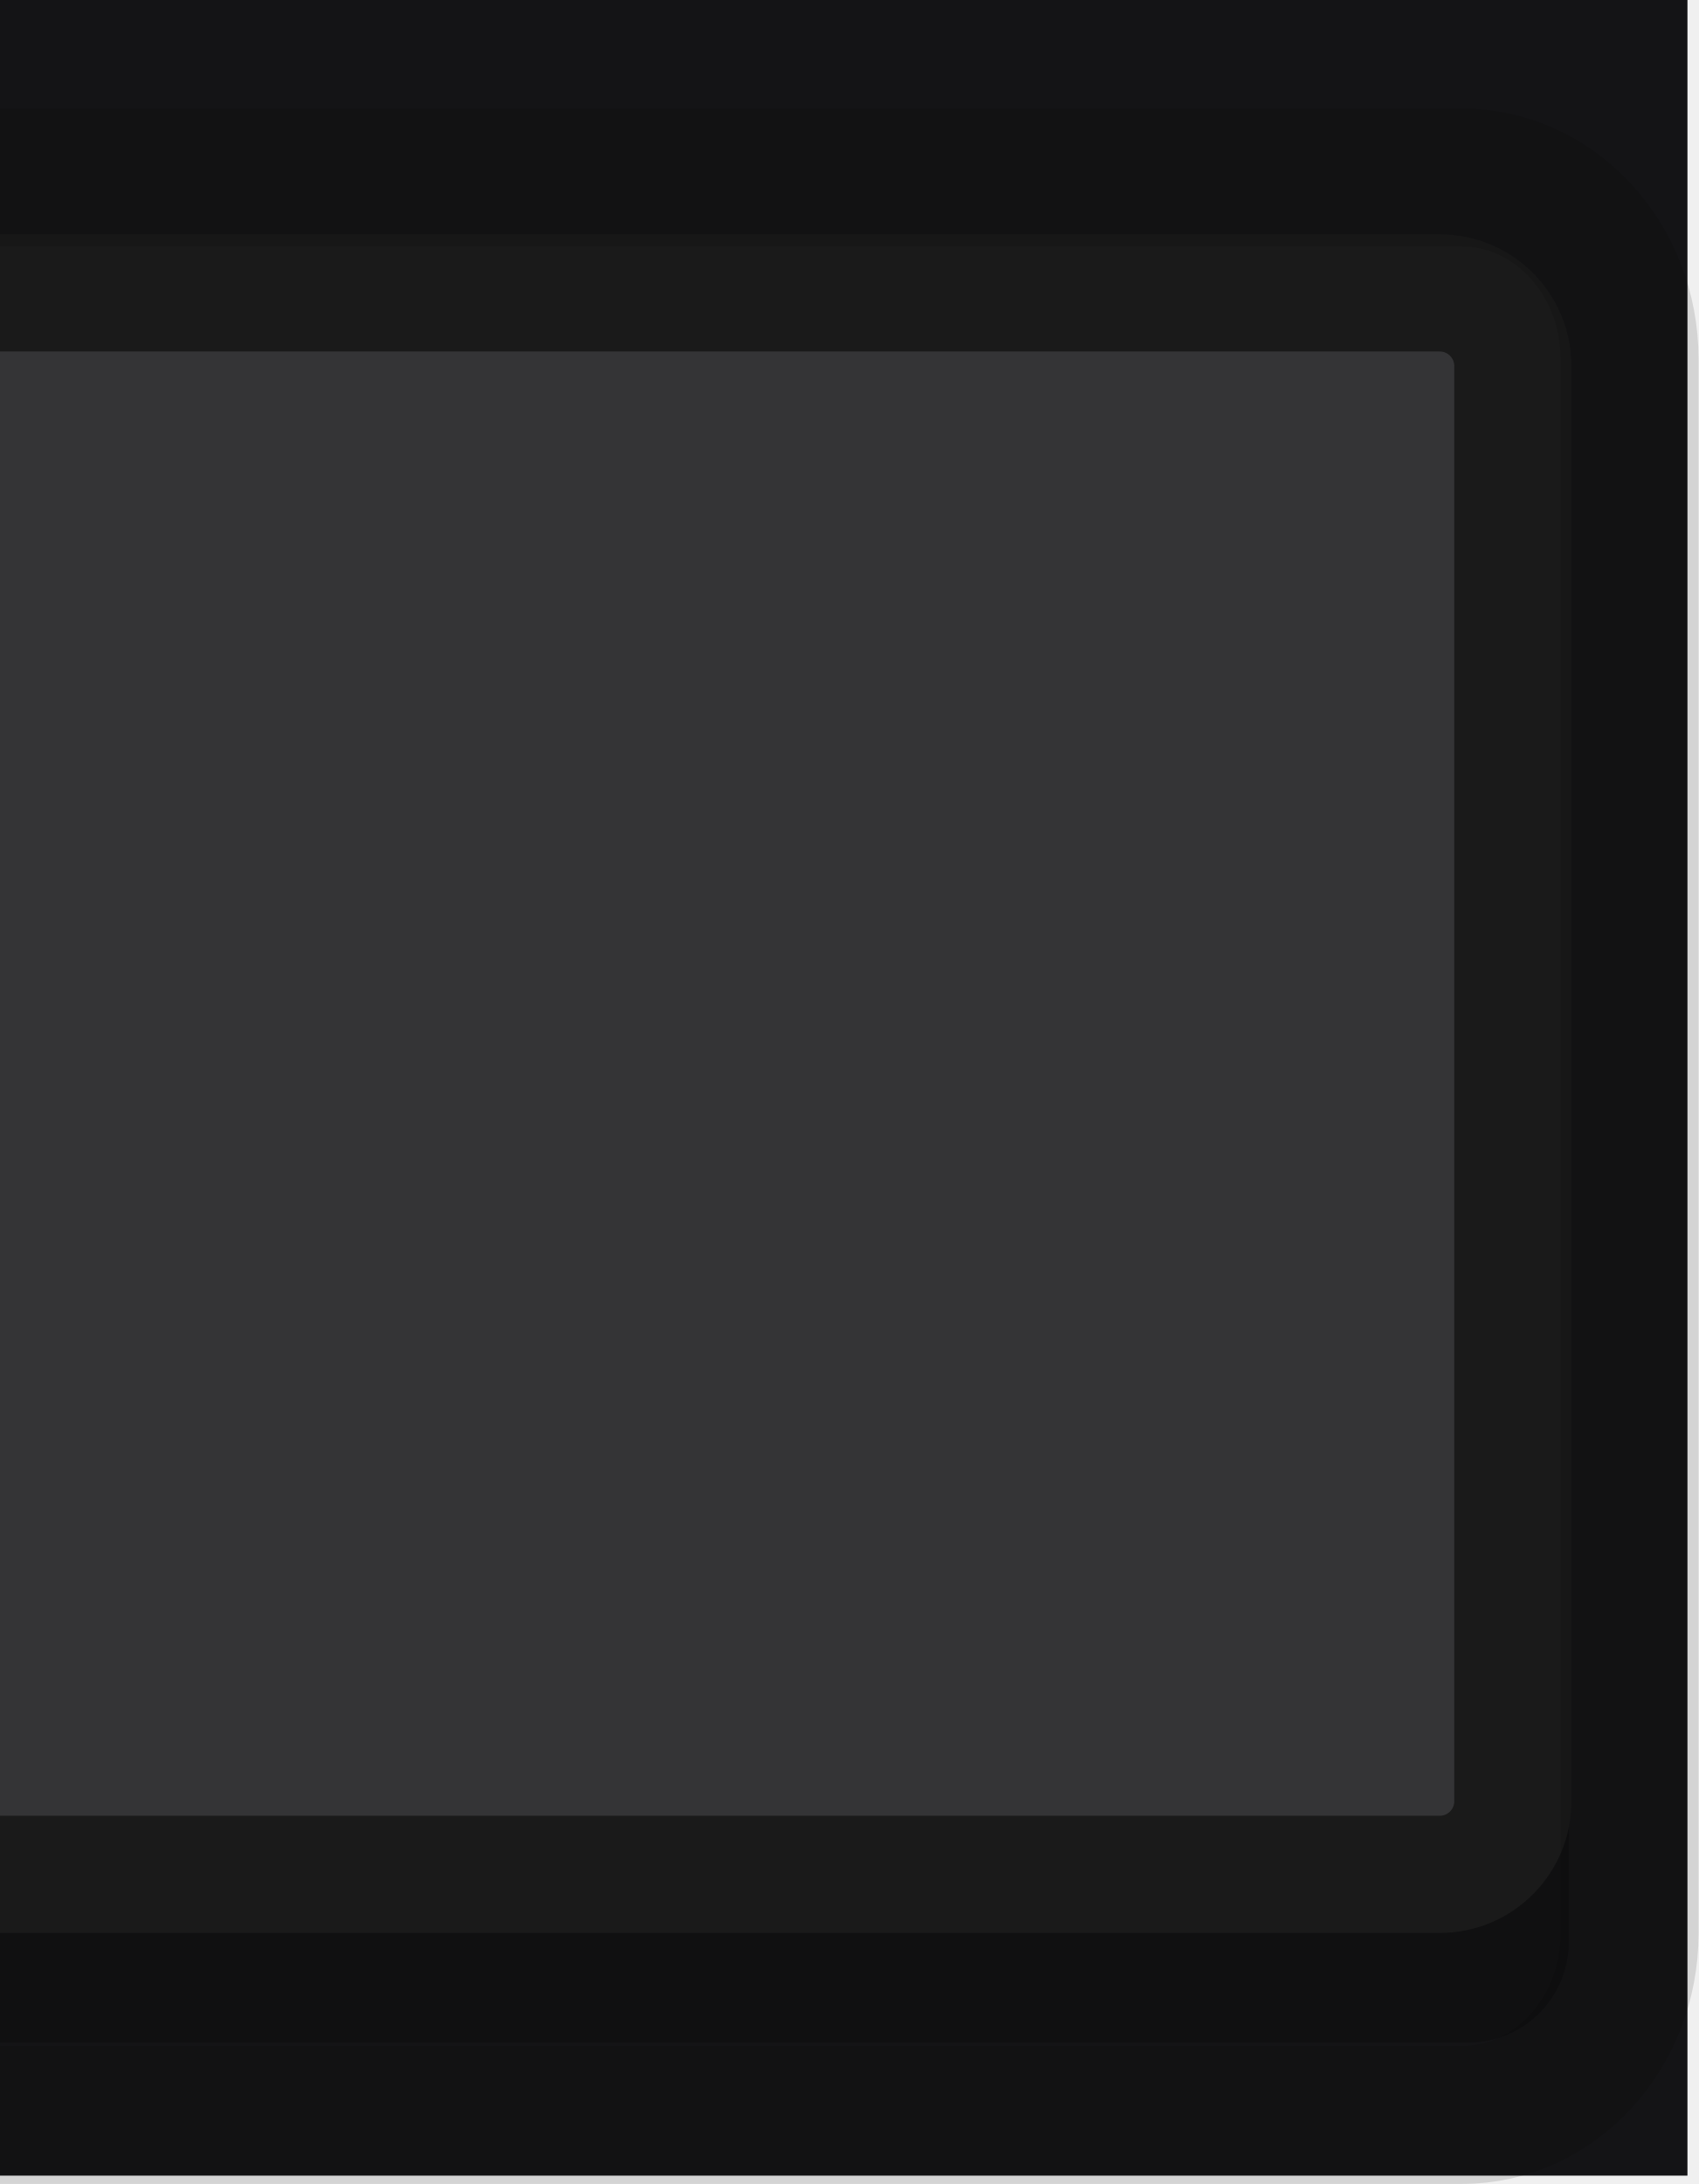
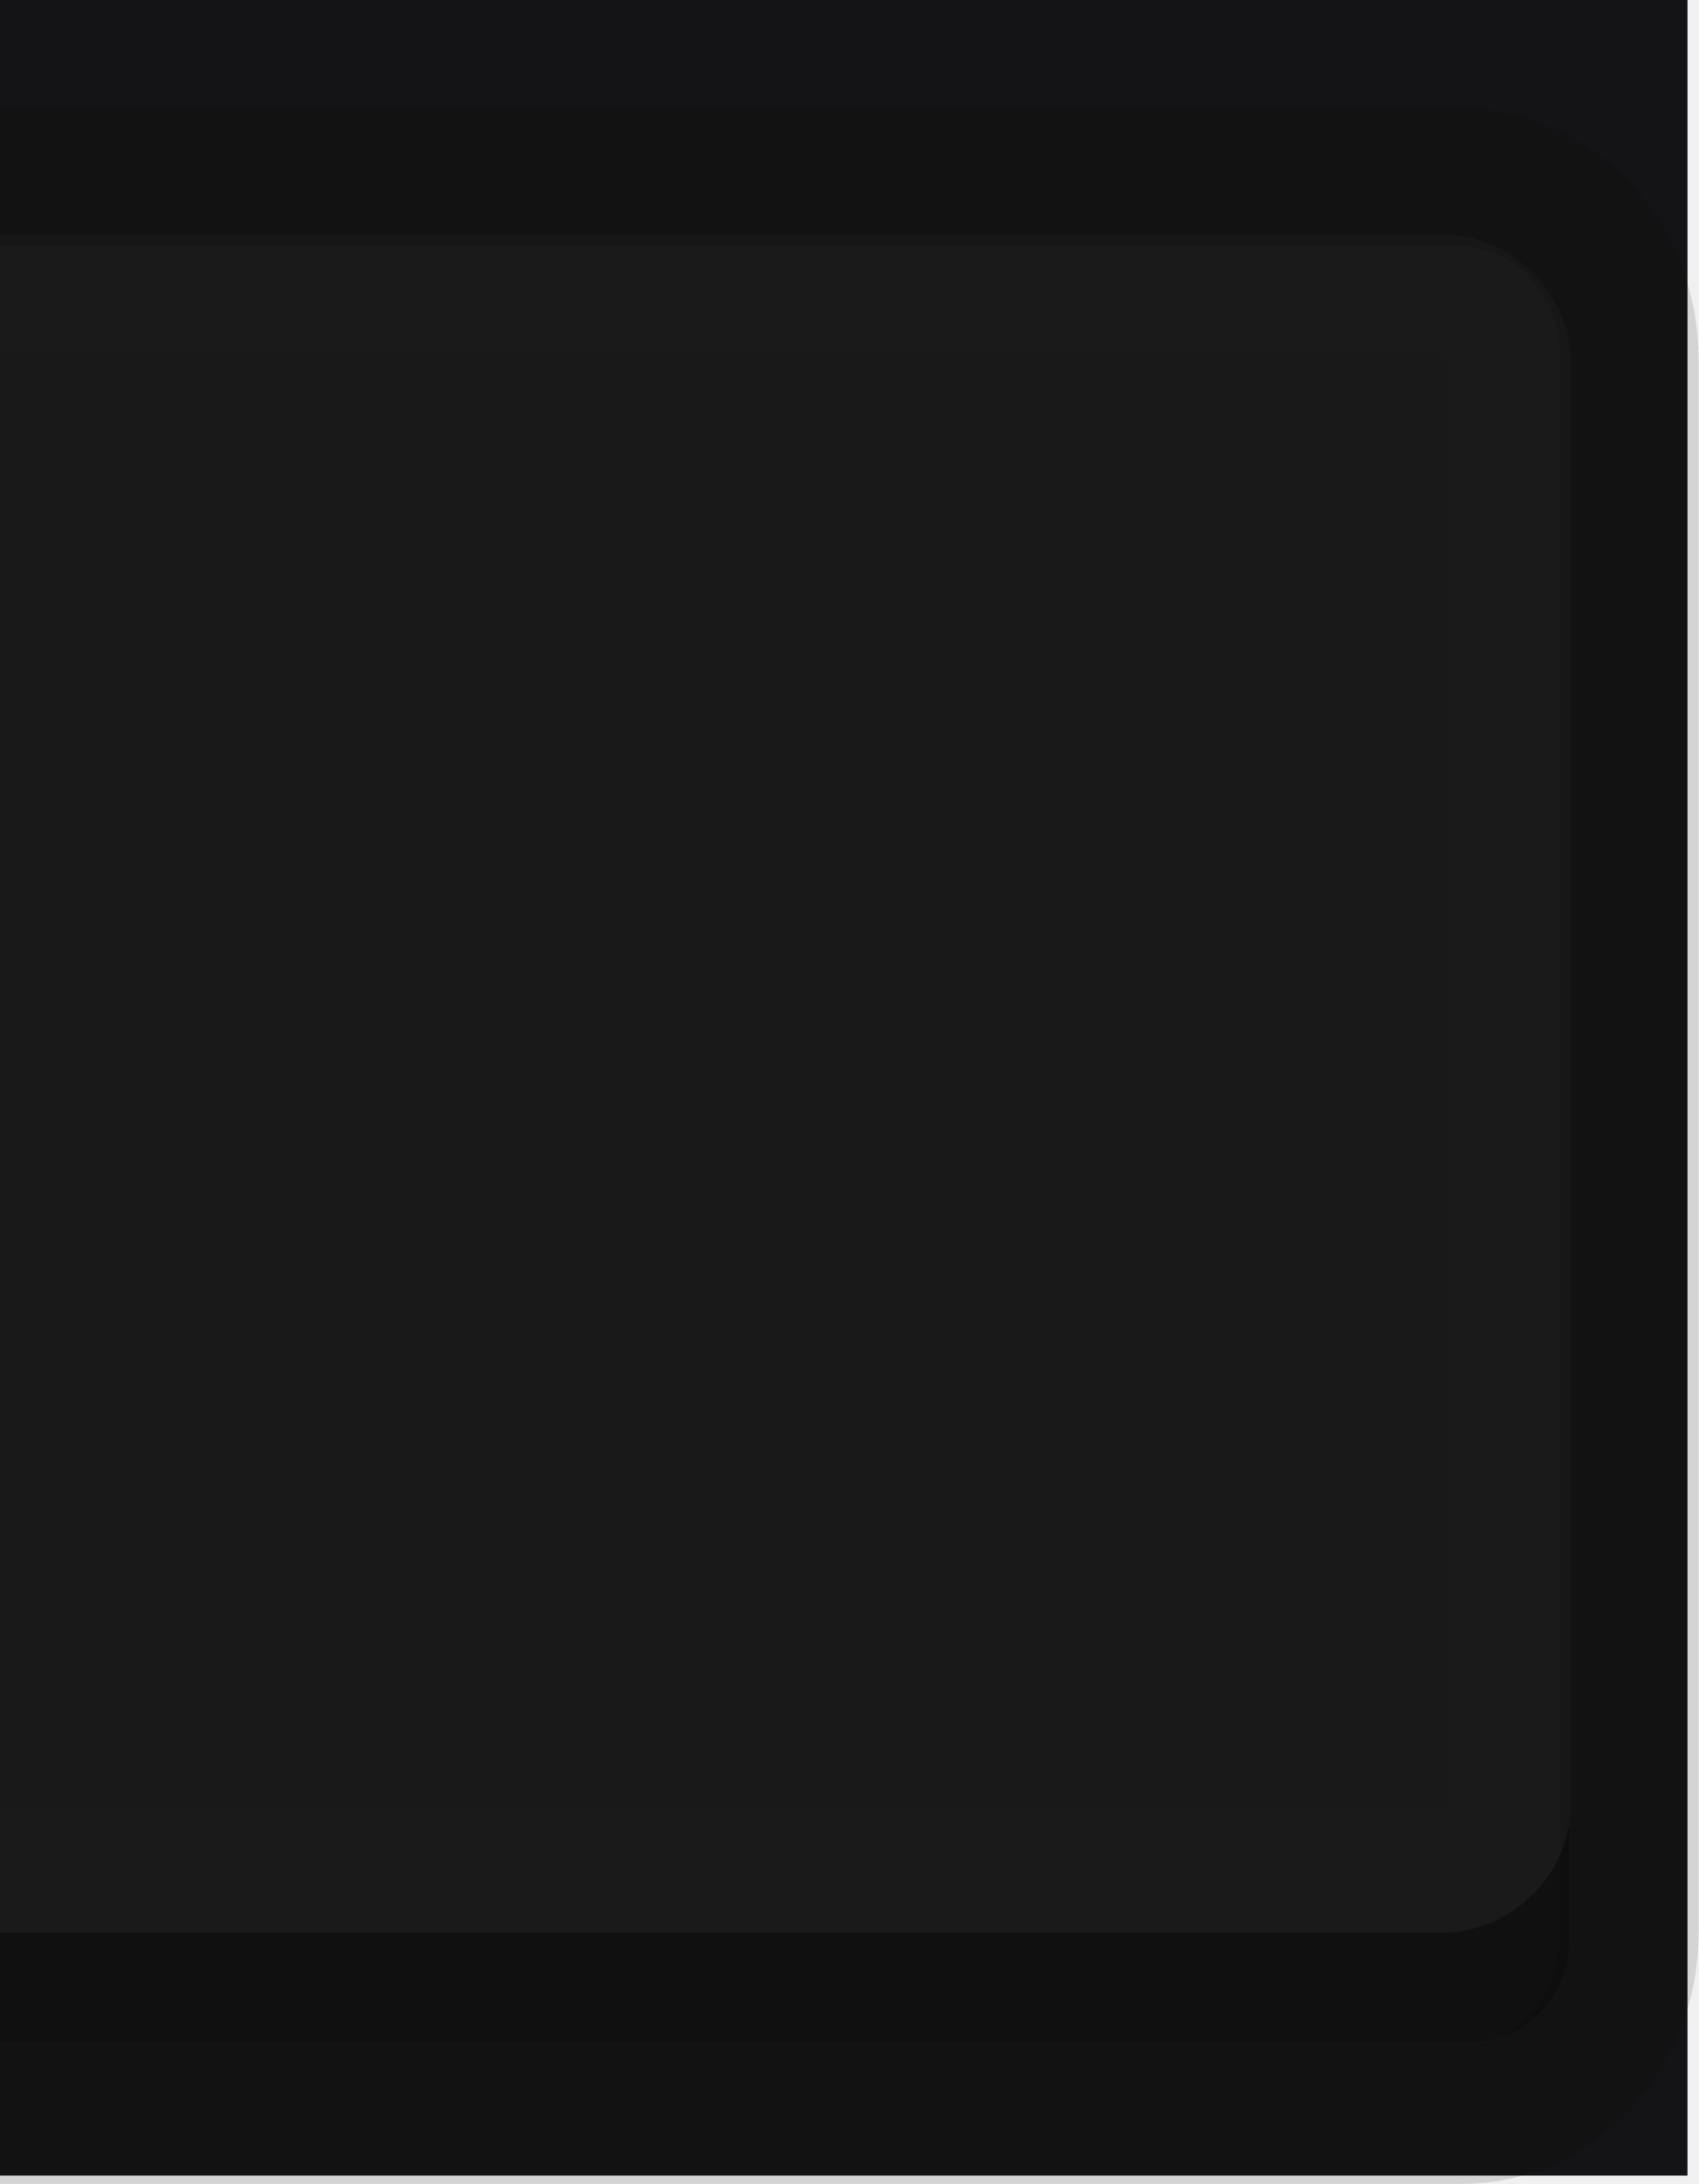
<svg xmlns="http://www.w3.org/2000/svg" xmlns:xlink="http://www.w3.org/1999/xlink" width="14" height="18" id="svg33222" version="1.1">
  <defs id="defs33224">
    <linearGradient id="linearGradient4292">
      <stop id="stop4294" offset="0" style="stop-color:#000000;stop-opacity:0.206" />
      <stop id="stop4296" offset="1" style="stop-color:#000000;stop-opacity:0.012;" />
    </linearGradient>
    <linearGradient id="linearGradient3770">
      <stop style="stop-color:#0a0a0a;stop-opacity:1;" offset="0" id="stop3772" />
      <stop style="stop-color:#1a1a1a;stop-opacity:1;" offset="1" id="stop3774" />
    </linearGradient>
    <linearGradient id="linearGradient3845">
      <stop style="stop-color:#040404;stop-opacity:1;" offset="0" id="stop3847" />
      <stop id="stop4286" offset="0.15" style="stop-color:#050505;stop-opacity:1;" />
      <stop style="stop-color:#050505;stop-opacity:1;" offset="0.75" id="stop4359" />
      <stop style="stop-color:#0c0c0c;stop-opacity:1;" offset="1" id="stop3849" />
    </linearGradient>
    <linearGradient id="linearGradient3837">
      <stop style="stop-color:#f2f3f5;stop-opacity:0;" offset="0" id="stop3839" />
      <stop style="stop-color:#ffffff;stop-opacity:0;" offset="1" id="stop3841" />
    </linearGradient>
    <linearGradient xlink:href="#linearGradient3837" id="linearGradient3843" x1="8" y1="1.925" x2="8" y2="14.003" gradientUnits="userSpaceOnUse" />
    <linearGradient xlink:href="#linearGradient3845" id="linearGradient3851" x1="8" y1="1.537" x2="8" y2="13.463" gradientUnits="userSpaceOnUse" />
    <linearGradient xlink:href="#linearGradient3845-4" id="linearGradient3851-4" x1="8" y1="1.537" x2="8" y2="13.463" gradientUnits="userSpaceOnUse" />
    <linearGradient id="linearGradient3845-4">
      <stop style="stop-color:#0e0e0e;stop-opacity:1;" offset="0" id="stop3847-1" />
      <stop id="stop4286-2" offset="0.15" style="stop-color:#101010;stop-opacity:1;" />
      <stop style="stop-color:#121212;stop-opacity:1;" offset="1" id="stop3849-8" />
    </linearGradient>
    <linearGradient xlink:href="#linearGradient3845" id="linearGradient3791" gradientUnits="userSpaceOnUse" x1="8" y1="1.537" x2="8" y2="13.463" />
    <linearGradient xlink:href="#linearGradient3770-3" id="linearGradient3776-3" x1="5.067" y1="0.943" x2="5.067" y2="13.013" gradientUnits="userSpaceOnUse" />
    <linearGradient id="linearGradient3770-3">
      <stop style="stop-color:#0d0d0d;stop-opacity:1;" offset="0" id="stop3772-6" />
      <stop style="stop-color:#1a1a1a;stop-opacity:1;" offset="1" id="stop3774-5" />
    </linearGradient>
    <linearGradient xlink:href="#linearGradient3845-8" id="linearGradient3794-8" gradientUnits="userSpaceOnUse" x1="8" y1="1.537" x2="8" y2="13.463" gradientTransform="matrix(1.002268,0,0,0.9310016,0.9818547,0.01748899)" />
    <linearGradient id="linearGradient3845-8">
      <stop style="stop-color:#000000;stop-opacity:0.043;" offset="0" id="stop3847-6" />
      <stop id="stop4286-7" offset="0.126" style="stop-color:#000000;stop-opacity:0;" />
      <stop style="stop-color:#050505;stop-opacity:0;" offset="0.85" id="stop4359-3" />
      <stop style="stop-color:#000000;stop-opacity:0.043;" offset="1" id="stop3849-1" />
    </linearGradient>
    <linearGradient y2="7.253" x2="15.758" y1="7.253" x1="0.242" gradientTransform="matrix(0.8775653,0,0,0.7973915,1.979477,1.019564)" gradientUnits="userSpaceOnUse" id="linearGradient3801" xlink:href="#linearGradient3845-8" />
    <linearGradient xlink:href="#linearGradient3770" id="linearGradient3789" gradientUnits="userSpaceOnUse" gradientTransform="matrix(1.064347,0,0,0.997744,-0.07977467,0.01579233)" x1="5.067" y1="0.943" x2="5.067" y2="13.013" />
    <linearGradient xlink:href="#linearGradient3845" id="linearGradient3792" gradientUnits="userSpaceOnUse" gradientTransform="matrix(1.066761,0,0,0.9289012,0.9652592,0.03324187)" x1="8" y1="1.537" x2="8" y2="13.463" />
    <linearGradient xlink:href="#linearGradient3845-8" id="linearGradient3844" gradientUnits="userSpaceOnUse" gradientTransform="matrix(0.8775653,0,0,0.7973915,1.979477,1.019564)" x1="0.242" y1="7.253" x2="15.758" y2="7.253" />
    <linearGradient xlink:href="#linearGradient3845" id="linearGradient3849" gradientUnits="userSpaceOnUse" gradientTransform="matrix(1.066761,0,0,0.9289012,0.9652592,0.03324187)" x1="8" y1="1.537" x2="8" y2="13.463" />
    <linearGradient xlink:href="#linearGradient3770-4" id="linearGradient3847-2" gradientUnits="userSpaceOnUse" gradientTransform="matrix(1.064347,0,0,0.997744,-0.07977467,0.01579233)" x1="5.067" y1="0.943" x2="5.067" y2="13.013" />
    <linearGradient id="linearGradient3770-4">
      <stop style="stop-color:#000000;stop-opacity:0.157;" offset="0" id="stop3772-8" />
      <stop id="stop4154" offset="0.65" style="stop-color:#000000;stop-opacity:0;" />
      <stop style="stop-color:#ffffff;stop-opacity:0.008;" offset="1" id="stop3774-7" />
    </linearGradient>
    <linearGradient xlink:href="#linearGradient3845-9" id="linearGradient3849-9" gradientUnits="userSpaceOnUse" gradientTransform="matrix(1.066761,0,0,0.9289012,0.9652592,0.03324187)" x1="8" y1="1.537" x2="8" y2="13.463" />
    <linearGradient id="linearGradient3845-9">
      <stop style="stop-color:#040404;stop-opacity:1;" offset="0" id="stop3847-3" />
      <stop id="stop4286-77" offset="0.15" style="stop-color:#050505;stop-opacity:1;" />
      <stop style="stop-color:#050505;stop-opacity:1;" offset="0.75" id="stop4359-7" />
      <stop style="stop-color:#0c0c0c;stop-opacity:1;" offset="1" id="stop3849-9" />
    </linearGradient>
    <linearGradient y2="13.013" x2="5.067" y1="0.943" x1="5.067" gradientTransform="matrix(0.9762015,0,0,0.9208038,0.6292035,0.5078173)" gradientUnits="userSpaceOnUse" id="linearGradient4068" xlink:href="#linearGradient3770-4" />
    <linearGradient y2="13.013" x2="5.067" y1="0.943" x1="5.067" gradientTransform="matrix(0.9762015,0,0,0.9208038,0.6292035,0.5078173)" gradientUnits="userSpaceOnUse" id="linearGradient4068-8" xlink:href="#linearGradient3770-4-0" />
    <linearGradient id="linearGradient3770-4-0">
      <stop style="stop-color:#da1d1d;stop-opacity:1;" offset="0" id="stop3772-8-4" />
      <stop style="stop-color:#1a1a1a;stop-opacity:1;" offset="1" id="stop3774-7-0" />
    </linearGradient>
    <linearGradient y2="13.013" x2="5.067" y1="0.943" x1="5.067" gradientTransform="matrix(0.9762015,0,0,0.9208038,-22.8297,2.39257)" gradientUnits="userSpaceOnUse" id="linearGradient4118" xlink:href="#linearGradient3770-4-0" />
    <linearGradient y2="13.013" x2="5.067" y1="0.943" x1="5.067" gradientTransform="matrix(0.9762015,0,0,0.9208038,0.6292035,0.5078173)" gradientUnits="userSpaceOnUse" id="linearGradient4068-4" xlink:href="#linearGradient3770-4-08" />
    <linearGradient id="linearGradient3770-4-08">
      <stop style="stop-color:#000000;stop-opacity:0.039;" offset="0" id="stop3772-8-3" />
      <stop style="stop-color:#000000;stop-opacity:0.012;" offset="1" id="stop3774-7-6" />
    </linearGradient>
    <linearGradient y2="13.013" x2="5.067" y1="0.943" x1="5.067" gradientTransform="matrix(0.9762015,0,0,0.9208038,-20.92873,-0.1167144)" gradientUnits="userSpaceOnUse" id="linearGradient4118-1" xlink:href="#linearGradient3770-4-08" />
    <linearGradient y2="13.013" x2="5.067" y1="0.943" x1="5.067" gradientTransform="matrix(0.9762015,0,0,0.9208038,-24.50963,10.74801)" gradientUnits="userSpaceOnUse" id="linearGradient4118-1-1" xlink:href="#linearGradient3770-4-08-1" />
    <linearGradient id="linearGradient3770-4-08-1">
      <stop style="stop-color:#000000;stop-opacity:0.353;" offset="0" id="stop3772-8-3-7" />
      <stop id="stop4210" offset="0.2" style="stop-color:#000000;stop-opacity:0.016;" />
      <stop style="stop-color:#000000;stop-opacity:0;" offset="1" id="stop3774-7-6-7" />
    </linearGradient>
    <linearGradient y2="13.013" x2="5.067" y1="0.943" x1="5.067" gradientTransform="matrix(0.9762015,0,0,0.9208038,-16.24261,-0.4261752)" gradientUnits="userSpaceOnUse" id="linearGradient4171" xlink:href="#linearGradient3770-4-08-1" />
    <linearGradient y2="13.013" x2="5.067" y1="0.943" x1="5.067" gradientTransform="matrix(0.9762015,0,0,0.9208038,-24.50963,10.74801)" gradientUnits="userSpaceOnUse" id="linearGradient4118-1-7" xlink:href="#linearGradient3770-4-08-12" />
    <linearGradient id="linearGradient3770-4-08-12">
      <stop style="stop-color:#da1d1d;stop-opacity:1;" offset="0" id="stop3772-8-3-5" />
      <stop style="stop-color:#1a1a1a;stop-opacity:1;" offset="1" id="stop3774-7-6-0" />
    </linearGradient>
    <linearGradient y2="13.013" x2="5.067" y1="0.943" x1="5.067" gradientTransform="matrix(0,-0.9762015,0.9952605,0,-15.76435,14.38231)" gradientUnits="userSpaceOnUse" id="linearGradient4171-4" xlink:href="#linearGradient3770-4-08-12" />
    <linearGradient xlink:href="#linearGradient3770-4-08-1" id="linearGradient4208" gradientUnits="userSpaceOnUse" gradientTransform="matrix(0.9842527,0,0,0.9713974,0.4890933,0.5564086)" x1="5.067" y1="0.943" x2="5.067" y2="13.013" />
    <linearGradient y2="13.013" x2="5.067" y1="0.943" x1="5.067" gradientTransform="matrix(0.9762015,0,0,0.9208038,-20.92873,-2.116714)" gradientUnits="userSpaceOnUse" id="linearGradient4118-1-4" xlink:href="#linearGradient3770-4-08-11" />
    <linearGradient id="linearGradient3770-4-08-11">
      <stop style="stop-color:#da1d1d;stop-opacity:1;" offset="0" id="stop3772-8-3-3" />
      <stop style="stop-color:#1a1a1a;stop-opacity:1;" offset="1" id="stop3774-7-6-09" />
    </linearGradient>
    <linearGradient y2="13.013" x2="5.067" y1="0.943" x1="5.067" gradientTransform="matrix(0.9762015,0,0,0.9208038,-19.51405,-2.160923)" gradientUnits="userSpaceOnUse" id="linearGradient4227" xlink:href="#linearGradient3770-4-08-11" />
    <linearGradient xlink:href="#linearGradient3770-4-08" id="linearGradient4247" gradientUnits="userSpaceOnUse" gradientTransform="matrix(0.9762015,0,0,0.9284381,0.5566811,0.520914)" x1="1.625" y1="5.991" x2="4.163" y2="5.991" />
    <linearGradient xlink:href="#linearGradient3845-7" id="linearGradient3794" gradientUnits="userSpaceOnUse" x1="8" y1="1.537" x2="8" y2="13.463" gradientTransform="matrix(1.002268,0,0,0.9310016,0.9818547,0.01748899)" />
    <linearGradient id="linearGradient3845-7">
      <stop style="stop-color:#0a0a0a;stop-opacity:1;" offset="0" id="stop3847-0" />
      <stop id="stop4286-9" offset="0.15" style="stop-color:#0c0c0c;stop-opacity:1;" />
      <stop style="stop-color:#0c0c0c;stop-opacity:1;" offset="0.75" id="stop4359-2" />
      <stop style="stop-color:#161616;stop-opacity:1;" offset="1" id="stop3849-7" />
    </linearGradient>
    <linearGradient y2="15.126" x2="7.395" y1="0.046" x1="7.395" gradientTransform="matrix(0.8775653,0,0,0.7973915,1.979477,1.019564)" gradientUnits="userSpaceOnUse" id="linearGradient3801-1" xlink:href="#linearGradient3845-8-9" />
    <linearGradient id="linearGradient3845-8-9">
      <stop style="stop-color:#000000;stop-opacity:1;" offset="0" id="stop3847-6-2" />
      <stop id="stop4286-7-7" offset="0.126" style="stop-color:#000000;stop-opacity:0;" />
      <stop style="stop-color:#000000;stop-opacity:0;" offset="0.85" id="stop4359-3-5" />
      <stop style="stop-color:#000000;stop-opacity:0;" offset="1" id="stop3849-1-4" />
    </linearGradient>
    <linearGradient xlink:href="#linearGradient3826" id="linearGradient3832" x1="-5.167" y1="6.607" x2="-5.167" y2="18.416" gradientUnits="userSpaceOnUse" gradientTransform="translate(13.53311,-5.531343)" />
    <linearGradient id="linearGradient3826">
      <stop style="stop-color:#000000;stop-opacity:1;" offset="0" id="stop3828" />
      <stop id="stop3834" offset="0.25" style="stop-color:#000000;stop-opacity:0;" />
      <stop style="stop-color:#000000;stop-opacity:0;" offset="1" id="stop3830" />
    </linearGradient>
    <linearGradient y2="18.416" x2="-5.167" y1="6.607" x1="-5.167" gradientTransform="translate(13.53311,-5.531343)" gradientUnits="userSpaceOnUse" id="linearGradient3835" xlink:href="#linearGradient3826" />
    <linearGradient xlink:href="#linearGradient3845" id="linearGradient3967" gradientUnits="userSpaceOnUse" gradientTransform="matrix(1.066761,0,0,0.9289012,0.9652592,0.03324187)" x1="8" y1="1.537" x2="8" y2="13.463" />
    <linearGradient xlink:href="#linearGradient3845-8" id="linearGradient3969" gradientUnits="userSpaceOnUse" gradientTransform="matrix(0.8775653,0,0,0.7973915,1.979477,1.019564)" x1="0.242" y1="7.253" x2="15.758" y2="7.253" />
    <linearGradient xlink:href="#linearGradient3770-4" id="linearGradient3971" gradientUnits="userSpaceOnUse" gradientTransform="matrix(0.9762015,0,0,0.9208038,0.6292035,0.5078173)" x1="5.067" y1="0.943" x2="5.067" y2="13.013" />
    <linearGradient xlink:href="#linearGradient3770-4-08" id="linearGradient3973" gradientUnits="userSpaceOnUse" gradientTransform="matrix(0.9762015,0,0,0.9284381,0.5566811,0.520914)" x1="1.625" y1="5.991" x2="4.163" y2="5.991" />
    <linearGradient xlink:href="#linearGradient3770-4-08-1" id="linearGradient3975" gradientUnits="userSpaceOnUse" gradientTransform="matrix(0.9842527,0,0,0.9713974,0.4890933,0.5564086)" x1="5.067" y1="0.943" x2="5.067" y2="13.013" />
    <linearGradient xlink:href="#linearGradient3845-7" id="linearGradient3977" gradientUnits="userSpaceOnUse" gradientTransform="matrix(1.002268,0,0,0.9310016,0.9818547,0.01748899)" x1="8" y1="1.537" x2="8" y2="13.463" />
    <linearGradient xlink:href="#linearGradient3845-8-9" id="linearGradient3979" gradientUnits="userSpaceOnUse" gradientTransform="matrix(0.8775653,0,0,0.7973915,1.979477,1.019564)" x1="7.395" y1="0.046" x2="7.395" y2="15.126" />
    <linearGradient xlink:href="#linearGradient3826" id="linearGradient3981" gradientUnits="userSpaceOnUse" gradientTransform="translate(13.53311,-5.531343)" x1="-5.167" y1="6.607" x2="-5.167" y2="18.416" />
  </defs>
  <g id="layer1" transform="translate(0,2)">
    <path style="color:#000000;display:inline;overflow:visible;visibility:visible;opacity:0.04;fill:none;stroke:#ffffff;stroke-width:1;stroke-miterlimit:4;stroke-opacity:1;marker:none;enable-background:accumulate" d="m 0.957,30.999 0,9 c 0,1.385 -1.115,2.5 -2.5,2.5 l -10,0 c -1.385,0 -2.5,-1.115 -2.5,-2.5 l 0,-9" id="rect17861-5-8" />
    <g transform="translate(-4.091198,-0.06896806)" id="g4186">
      <rect y="-2" x="0" height="18" width="18" id="rect3142-0" style="fill:#141416;fill-opacity:1;fill-rule:evenodd;stroke:none" />
      <g id="g4185">
        <rect ry="0.346" rx="0.346" y="1.301" x="1.507" height="13.119" width="15.031" id="rect17861-1" style="color:#000000;display:inline;overflow:visible;visibility:visible;opacity:0.22;fill:none;fill-opacity:1;stroke:#000000;stroke-width:0.969;stroke-miterlimit:4;stroke-dasharray:none;stroke-opacity:1;marker:none;enable-background:accumulate" />
-         <rect ry="0.603" rx="0.603" y="0.483" x="1.527" height="13.034" width="15.034" id="rect17861" style="color:#000000;display:inline;overflow:visible;visibility:visible;opacity:1;fill:#343436;fill-opacity:1;stroke:#1a1a1a;stroke-width:0.966;stroke-miterlimit:4;stroke-dasharray:none;stroke-opacity:1;marker:none;enable-background:accumulate" />
+         <rect ry="0.603" rx="0.603" y="0.483" x="1.527" height="13.034" width="15.034" id="rect17861" style="color:#000000;display:inline;overflow:visible;visibility:visible;opacity:1;fill:#191919;fill-opacity:1;stroke:#1a1a1a;stroke-width:0.966;stroke-miterlimit:4;stroke-dasharray:none;stroke-opacity:1;marker:none;enable-background:accumulate" />
        <rect ry="1.497" rx="1.383" y="-0.468" x="0.507" height="15.968" width="17.016" id="rect17861-9-2" style="color:#000000;display:inline;overflow:visible;visibility:visible;opacity:0.12;fill:none;fill-opacity:1;stroke:#000000;stroke-width:1.137;stroke-miterlimit:4;stroke-dasharray:none;stroke-opacity:1;marker:none;enable-background:accumulate" />
      </g>
    </g>
  </g>
</svg>
